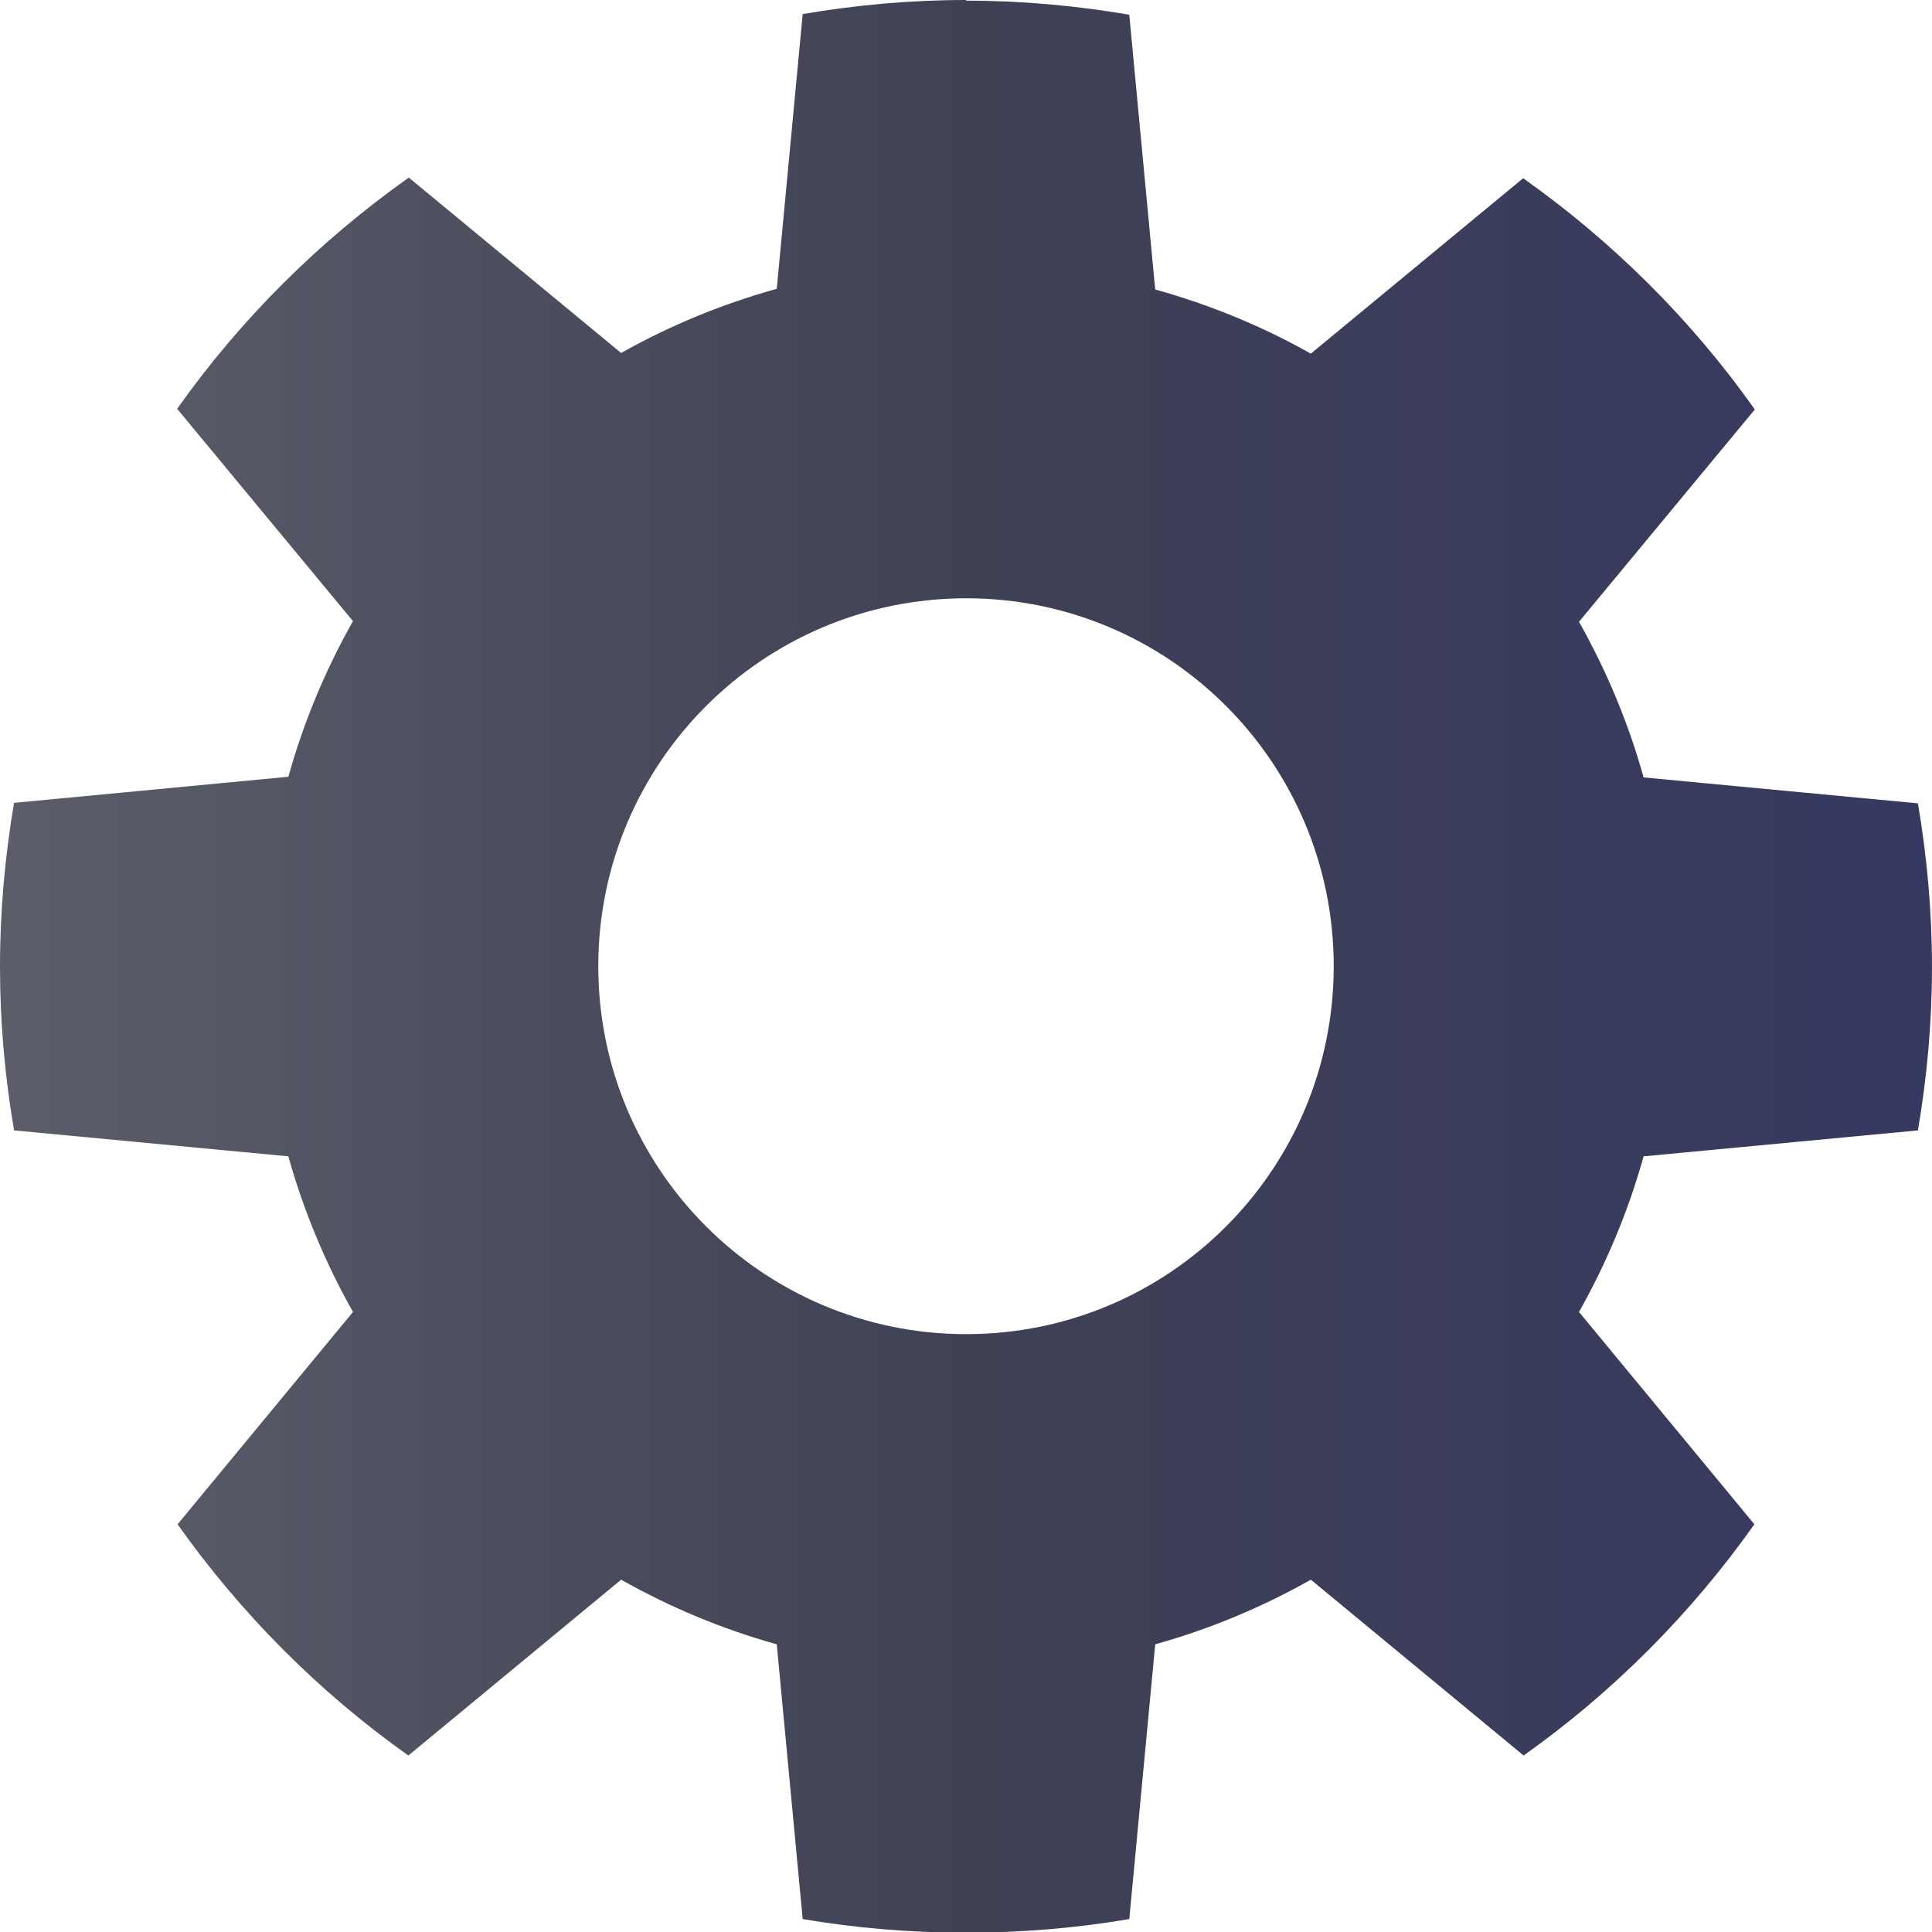
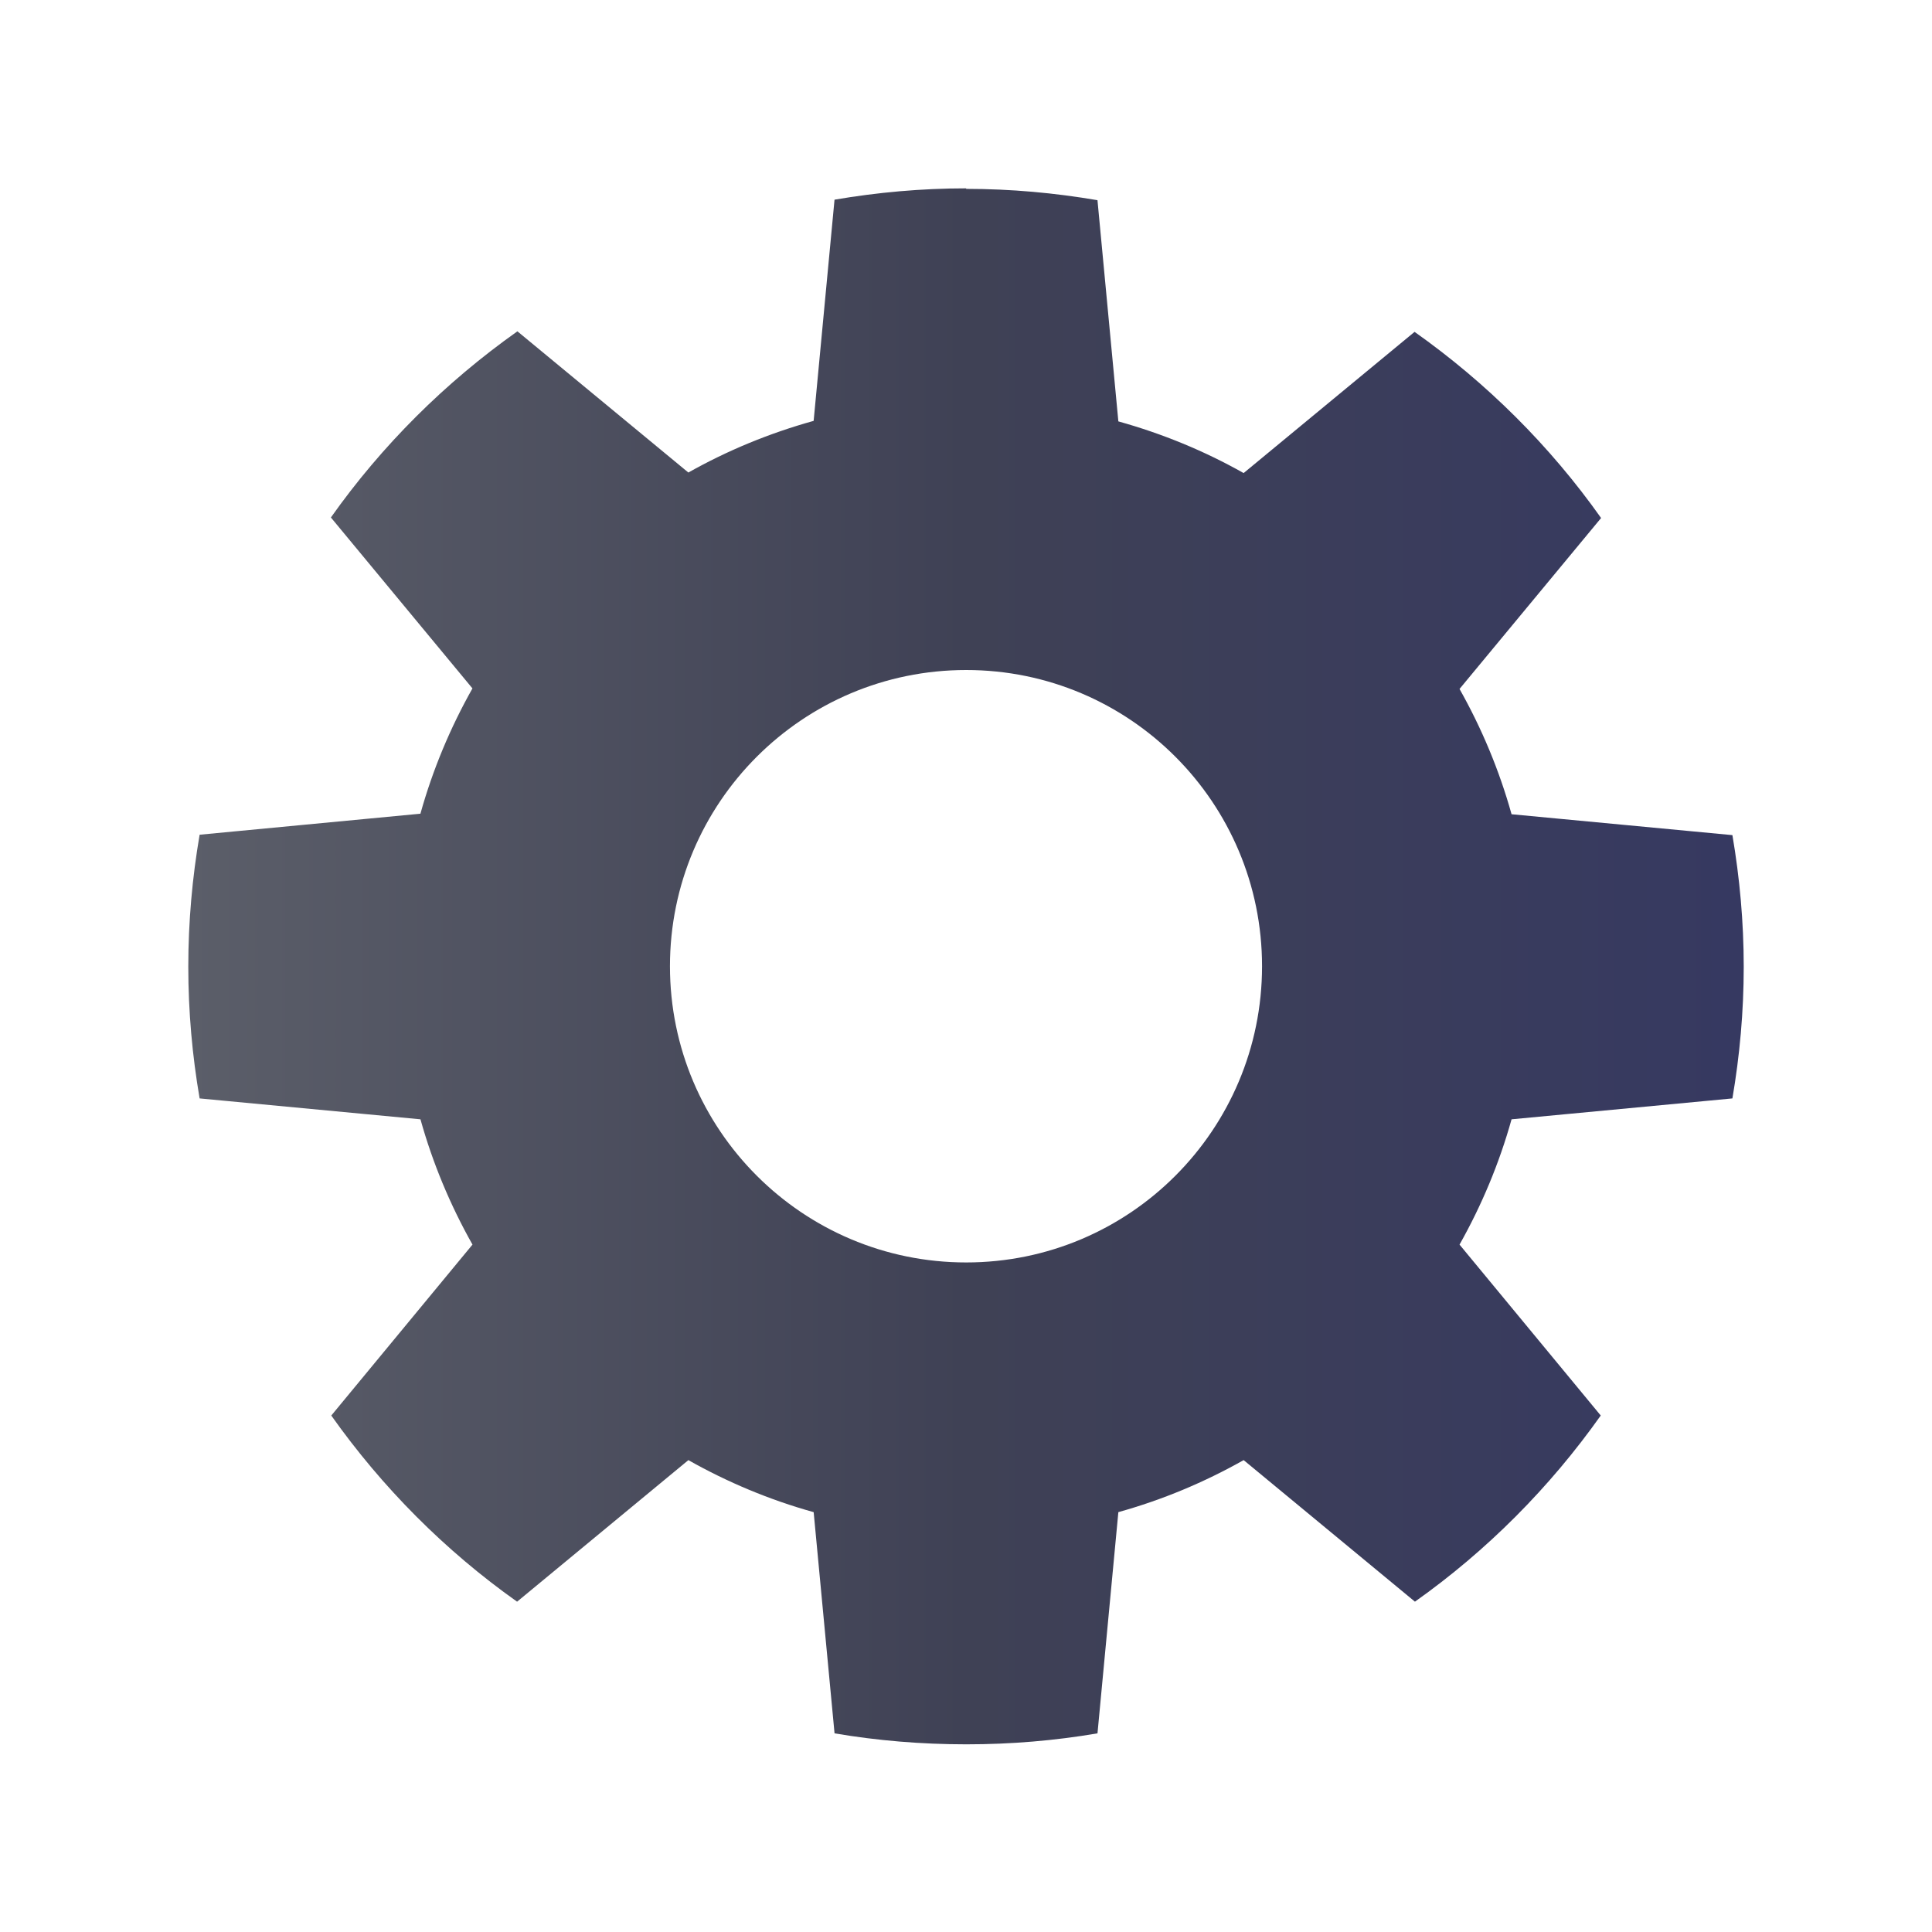
<svg xmlns="http://www.w3.org/2000/svg" xmlns:xlink="http://www.w3.org/1999/xlink" version="1.1" viewBox="0 0 100 100" id="svg2">
  <defs id="defs8">
    <linearGradient id="blue">
      <stop style="stop-color:#5b5e69;stop-opacity:1" offset="0" id="stop4154" />
      <stop id="stop4160" offset="0.5" style="stop-color:#3f4155;stop-opacity:1" />
      <stop style="stop-color:#363961;stop-opacity:1" offset="1" id="stop4156" />
    </linearGradient>
-     <linearGradient xlink:href="#blue" id="linearGradient4158" x1="0" y1="50.017" x2="100.001" y2="50.017" gradientUnits="userSpaceOnUse" />
+     <linearGradient xlink:href="#blue" id="linearGradient4158" x1="0" y1="50.017" x2="100.001" y2="50.017" gradientUnits="userSpaceOnUse" gradientTransform="matrix(0.8050851,0,0,0.8050851,9.745821,9.749076)" />
  </defs>
-   <path d="m50.011 0c-2.884 0-5.714 0.259-8.464 0.728l-1.342 14.221c-2.844 0.793-5.537 1.901-8.055 3.322l-10.99-9.079c-4.642 3.286-8.705 7.326-11.991 11.968l9.101 10.99c-1.419 2.515-2.552 5.214-3.345 8.055l-14.197 1.35c-0.469 2.75-0.728 5.58-0.728 8.49 0 2.89 0.257 5.708 0.728 8.464l14.198 1.343c0.793 2.841 1.926 5.54 3.345 8.055l-9.079 10.99c3.28 4.629 7.316 8.688 11.945 11.968l11.013-9.101c2.52 1.422 5.208 2.551 8.055 3.345l1.342 14.221c2.75 0.469 5.58 0.705 8.464 0.705 2.884 0 5.691-0.237 8.441-0.705l1.342-14.221c2.846-0.793 5.535-1.923 8.055-3.345l11.013 9.101c4.629-3.28 8.666-7.339 11.945-11.968l-9.079-10.99c1.419-2.515 2.552-5.214 3.345-8.055l14.198-1.343c0.471-2.756 0.728-5.574 0.728-8.464 0-2.885-0.259-5.713-0.728-8.464l-14.198-1.342c-0.793-2.841-1.926-5.54-3.345-8.055l9.101-10.99c-3.285-4.642-7.349-8.682-11.991-11.968l-10.99 9.079c-2.518-1.421-5.21-2.529-8.055-3.322l-1.342-14.221c-2.75-0.469-5.558-0.728-8.441-0.728zm0 30.967c10.516 0 19.022 8.528 19.022 19.044s-8.505 19.044-19.022 19.044c-10.516 0-19.044-8.528-19.044-19.044s8.528-19.044 19.044-19.044z" id="path4" style="fill:url(#linearGradient4158);fill-opacity:1;opacity:1" />
+   <path d="m 50.009,9.749 c -2.322,0 -4.6,0.209 -6.814,0.586 l -1.081,11.449 c -2.29,0.638 -4.457,1.531 -6.485,2.674 l -8.848,-7.309 c -3.737,2.646 -7.009,5.898 -9.654,9.635 l 7.327,8.848 c -1.142,2.025 -2.055,4.198 -2.693,6.485 L 10.332,43.205 c -0.378,2.214 -0.586,4.492 -0.586,6.835 0,2.326 0.207,4.596 0.586,6.814 l 11.431,1.081 c 0.638,2.287 1.551,4.46 2.693,6.485 l -7.309,8.848 c 2.64,3.727 5.89,6.995 9.617,9.635 l 8.866,-7.327 c 2.029,1.145 4.193,2.054 6.485,2.693 l 1.081,11.449 c 2.214,0.377 4.493,0.568 6.814,0.568 2.322,0 4.582,-0.19 6.796,-0.568 L 57.886,78.268 c 2.292,-0.639 4.456,-1.548 6.485,-2.693 l 8.866,7.327 c 3.727,-2.64 6.977,-5.908 9.617,-9.635 L 75.545,64.42 c 1.142,-2.025 2.055,-4.198 2.693,-6.485 l 11.431,-1.081 c 0.379,-2.218 0.586,-4.488 0.586,-6.814 0,-2.323 -0.209,-4.6 -0.586,-6.814 L 78.238,42.145 C 77.6,39.858 76.687,37.685 75.545,35.66 l 7.327,-8.848 c -2.645,-3.737 -5.917,-6.99 -9.654,-9.635 l -8.848,7.309 C 62.343,23.342 60.176,22.45 57.886,21.811 L 56.805,10.362 C 54.591,9.985 52.331,9.776 50.009,9.776 Z m 0,24.931 c 8.466,0 15.314,6.866 15.314,15.332 0,8.466 -6.847,15.332 -15.314,15.332 -8.466,0 -15.332,-6.866 -15.332,-15.332 0,-8.466 6.866,-15.332 15.332,-15.332 z" id="path4" style="opacity:1;fill:url(#linearGradient4158);fill-opacity:1" />
</svg>
